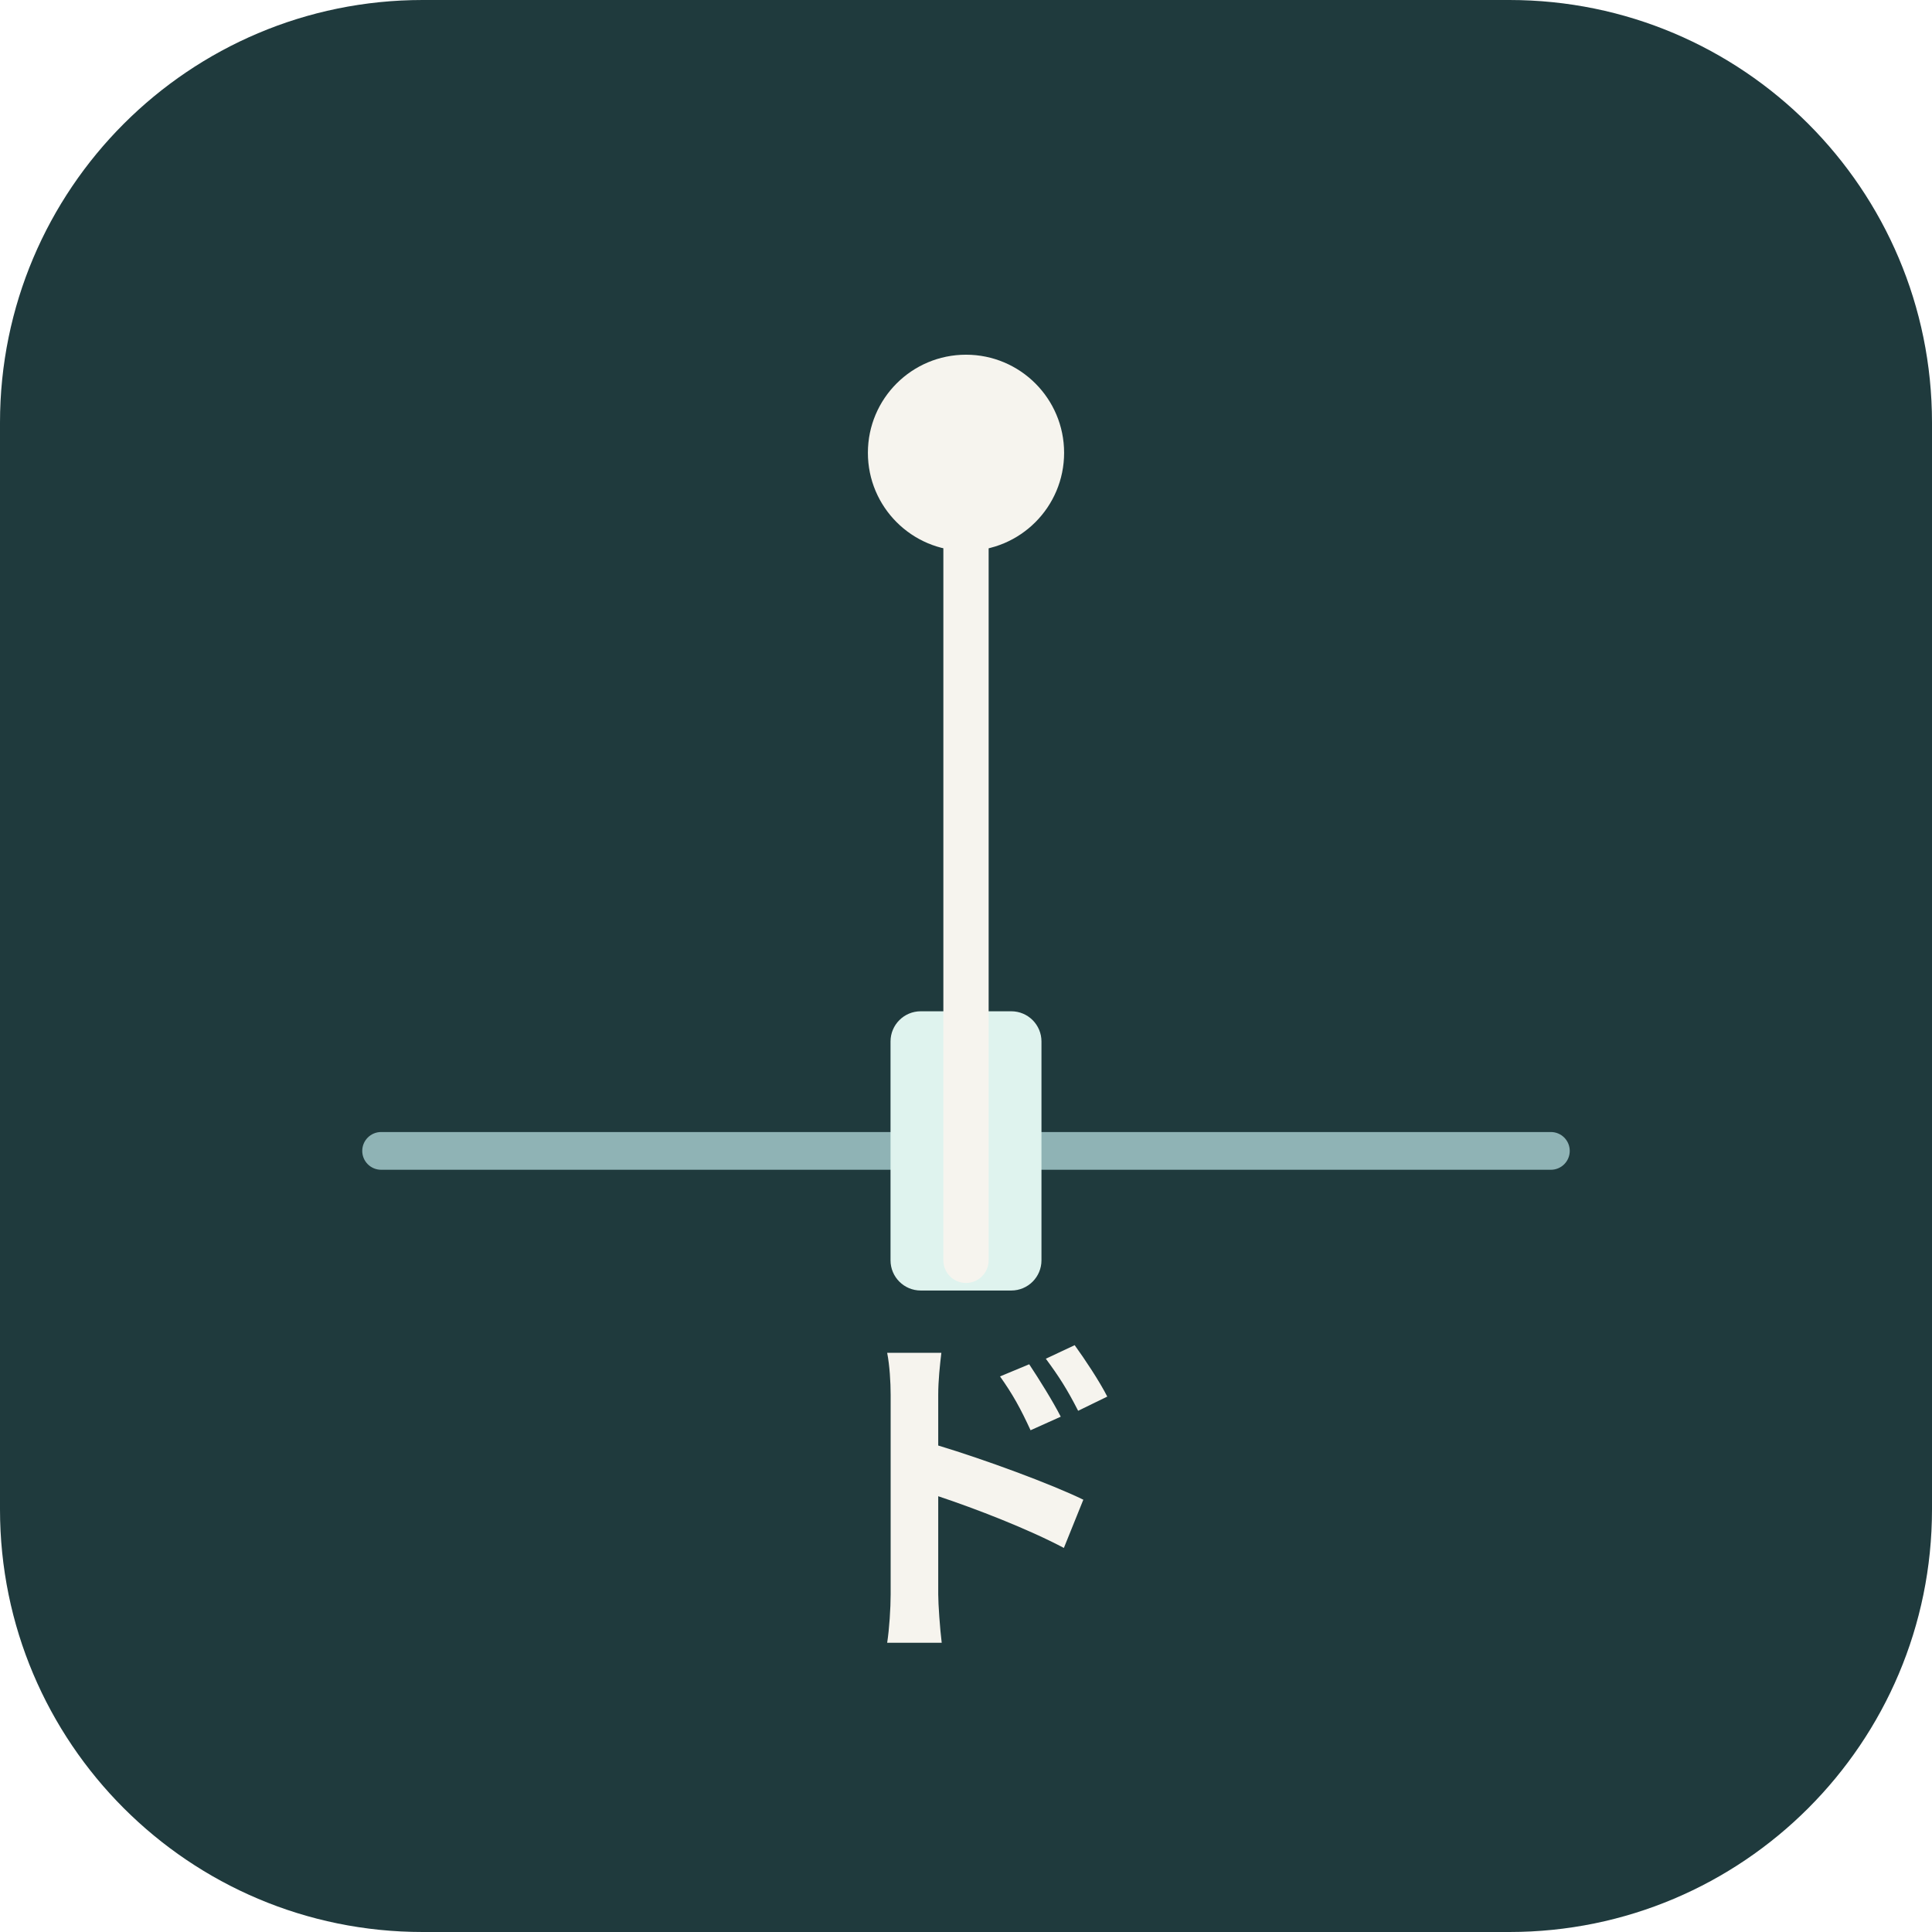
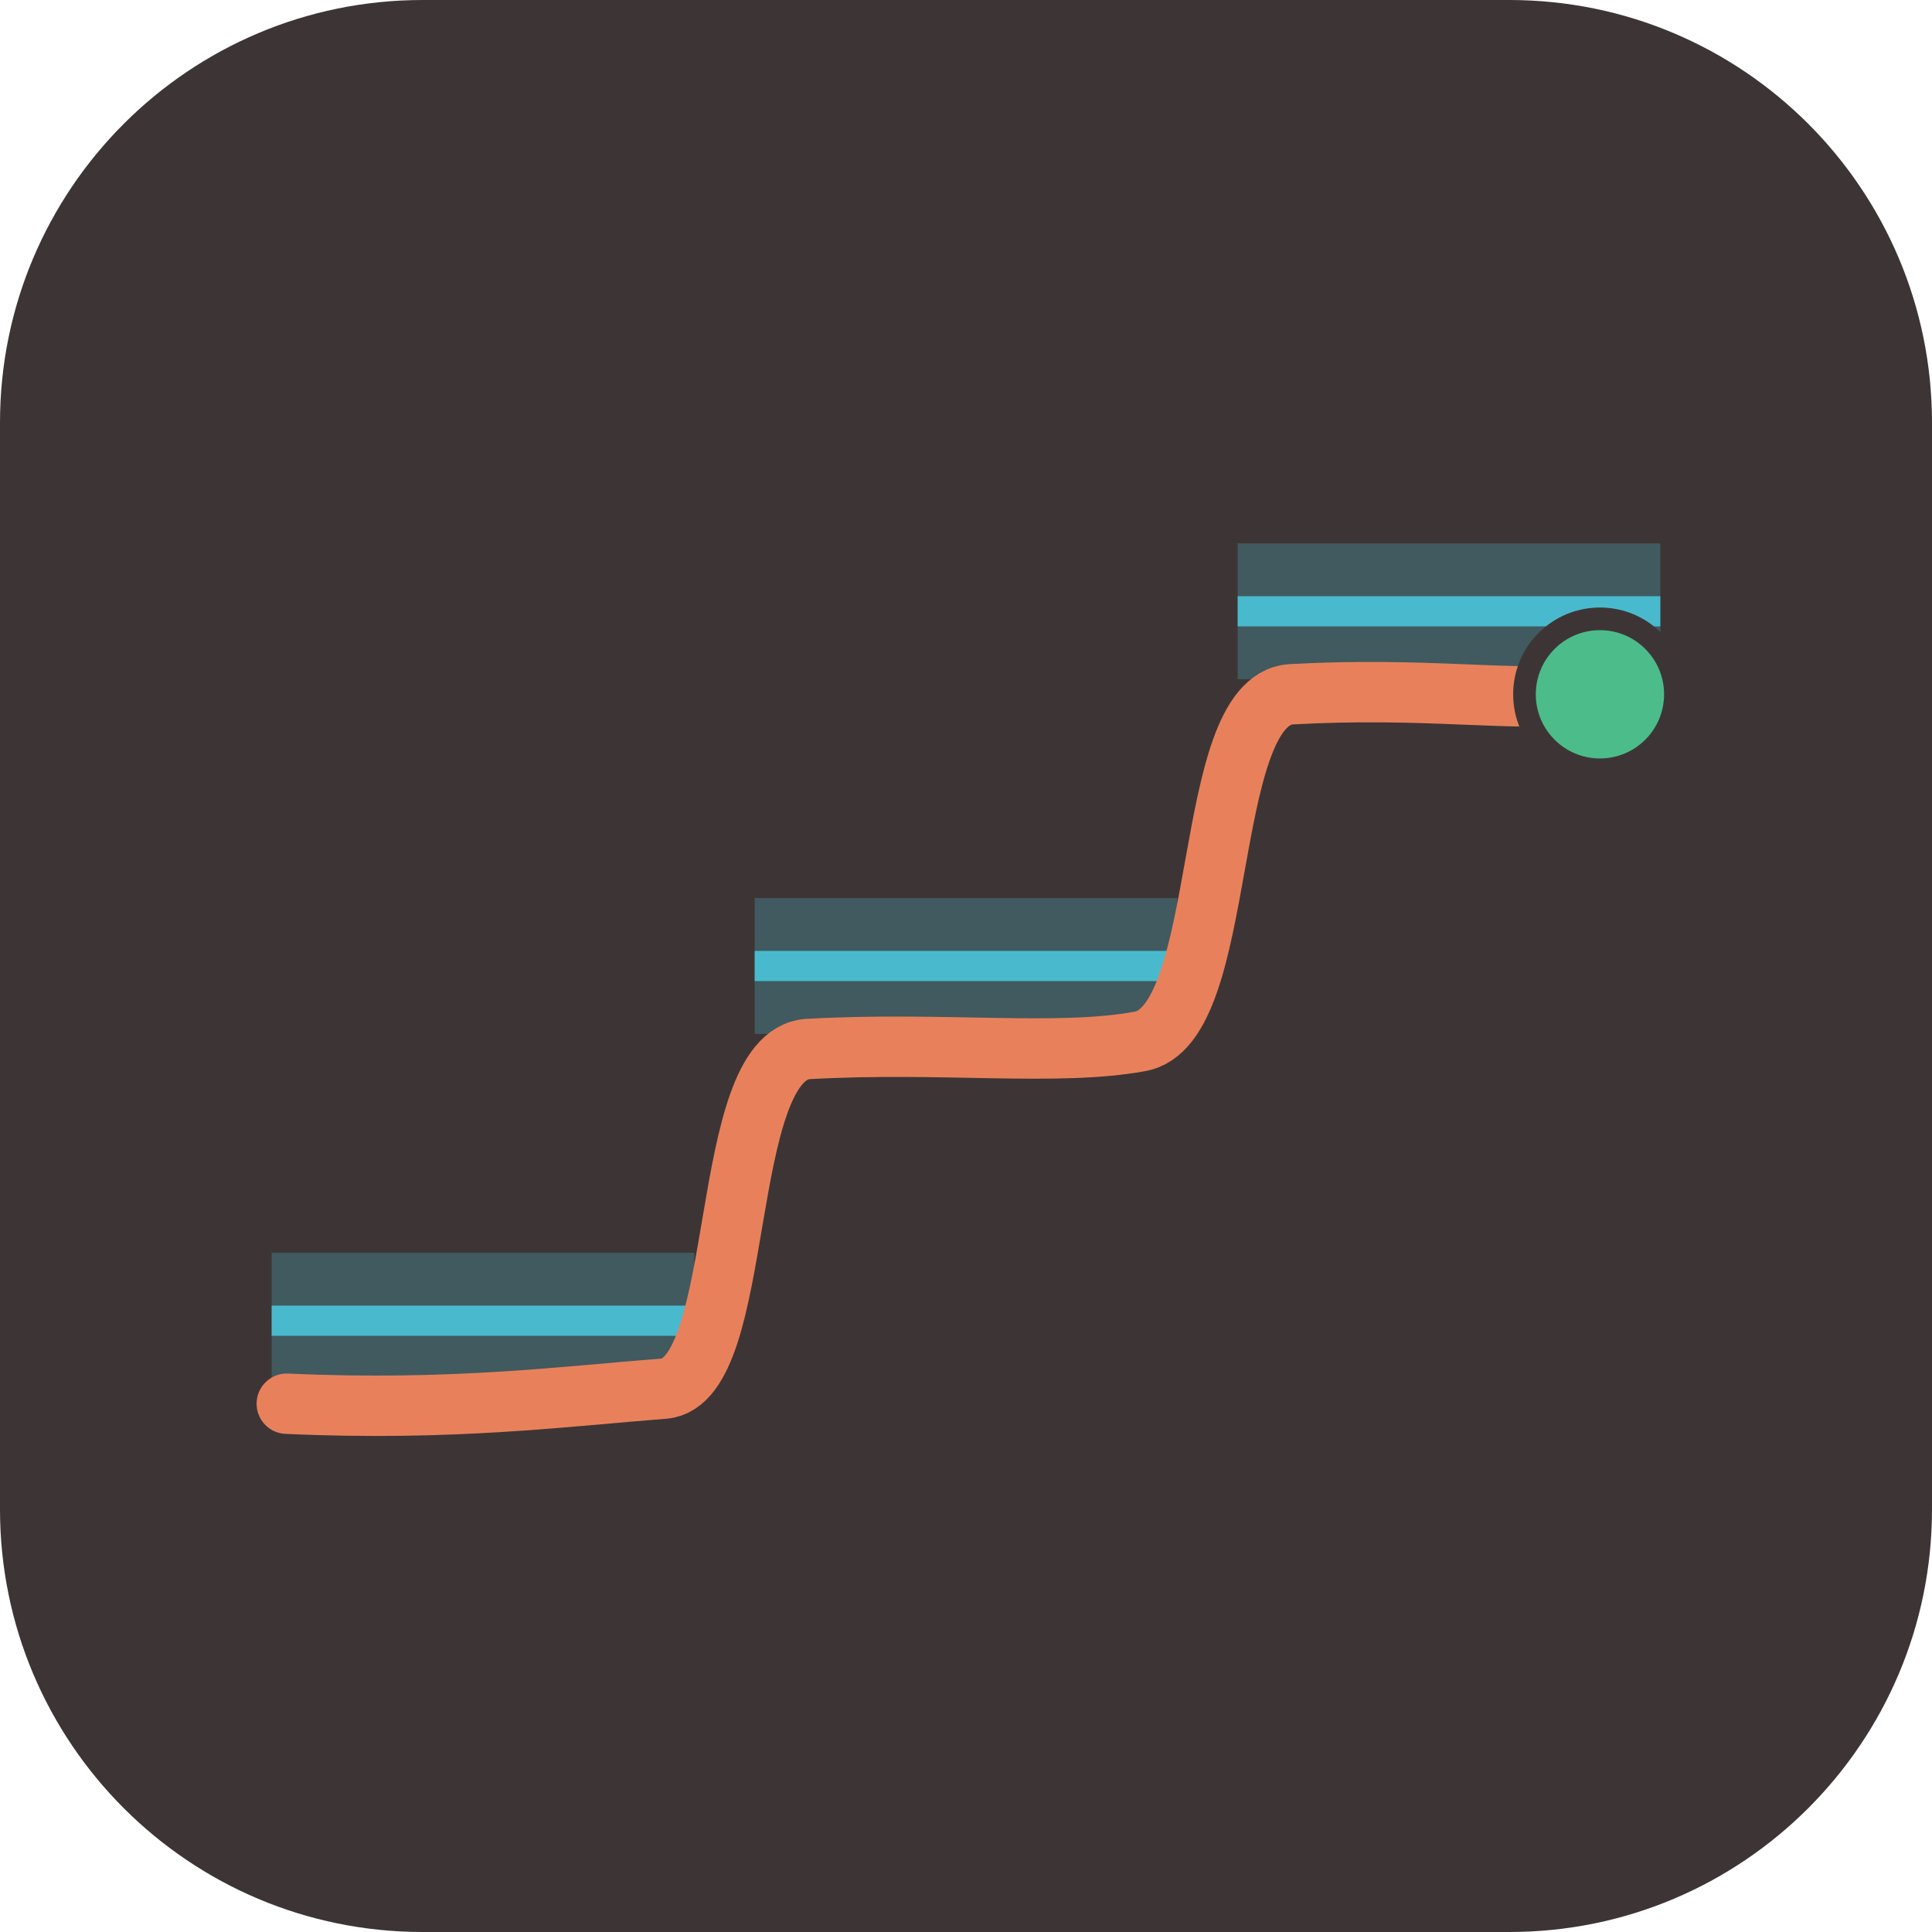
<svg xmlns="http://www.w3.org/2000/svg" viewBox="0 0 512 512">
-   <rect width="512" height="512" rx="112" fill="#1F3A3D" />
-   <rect x="96" y="300" width="320" height="10" rx="5" fill="#8FB3B5" />
-   <rect x="236" y="268" width="40" height="74" rx="8" fill="#DFF3EE" />
-   <rect x="250" y="120" width="12" height="220" rx="6" fill="#F6F4EE" />
-   <circle cx="256" cy="120" r="26" fill="#F6F4EE" />
-   <text x="256" y="430" text-anchor="middle" font-family="Hiragino Sans, sans-serif" font-size="92" font-weight="700" fill="#F6F4EE">ド</text>
+   <rect width="512" height="512" rx="112" fill="#3D3535" />
+   <g fill="#49BACE">
+     <rect x="72" y="332" width="112" height="36" opacity=".28" />
+     <rect x="72" y="346" width="112" height="8" />
+     <rect x="200" y="238" width="112" height="36" opacity=".28" />
+     <rect x="200" y="252" width="112" height="8" />
+     <rect x="328" y="144" width="112" height="36" opacity=".28" />
+     <rect x="328" y="158" width="112" height="8" />
+   </g>
+   <path d="M76 372 C120 374 150 370 176 368 C198 366 190 280 214 278 C250 276 280 280 302 276 C326 272 318 186 342 184 C378 182 400 186 420 184" fill="none" stroke="#E8815B" stroke-width="16" stroke-linecap="round" />
+   <circle cx="424" cy="184" r="20" fill="#4CBC8A" stroke="#3D3535" stroke-width="6" />
</svg>
